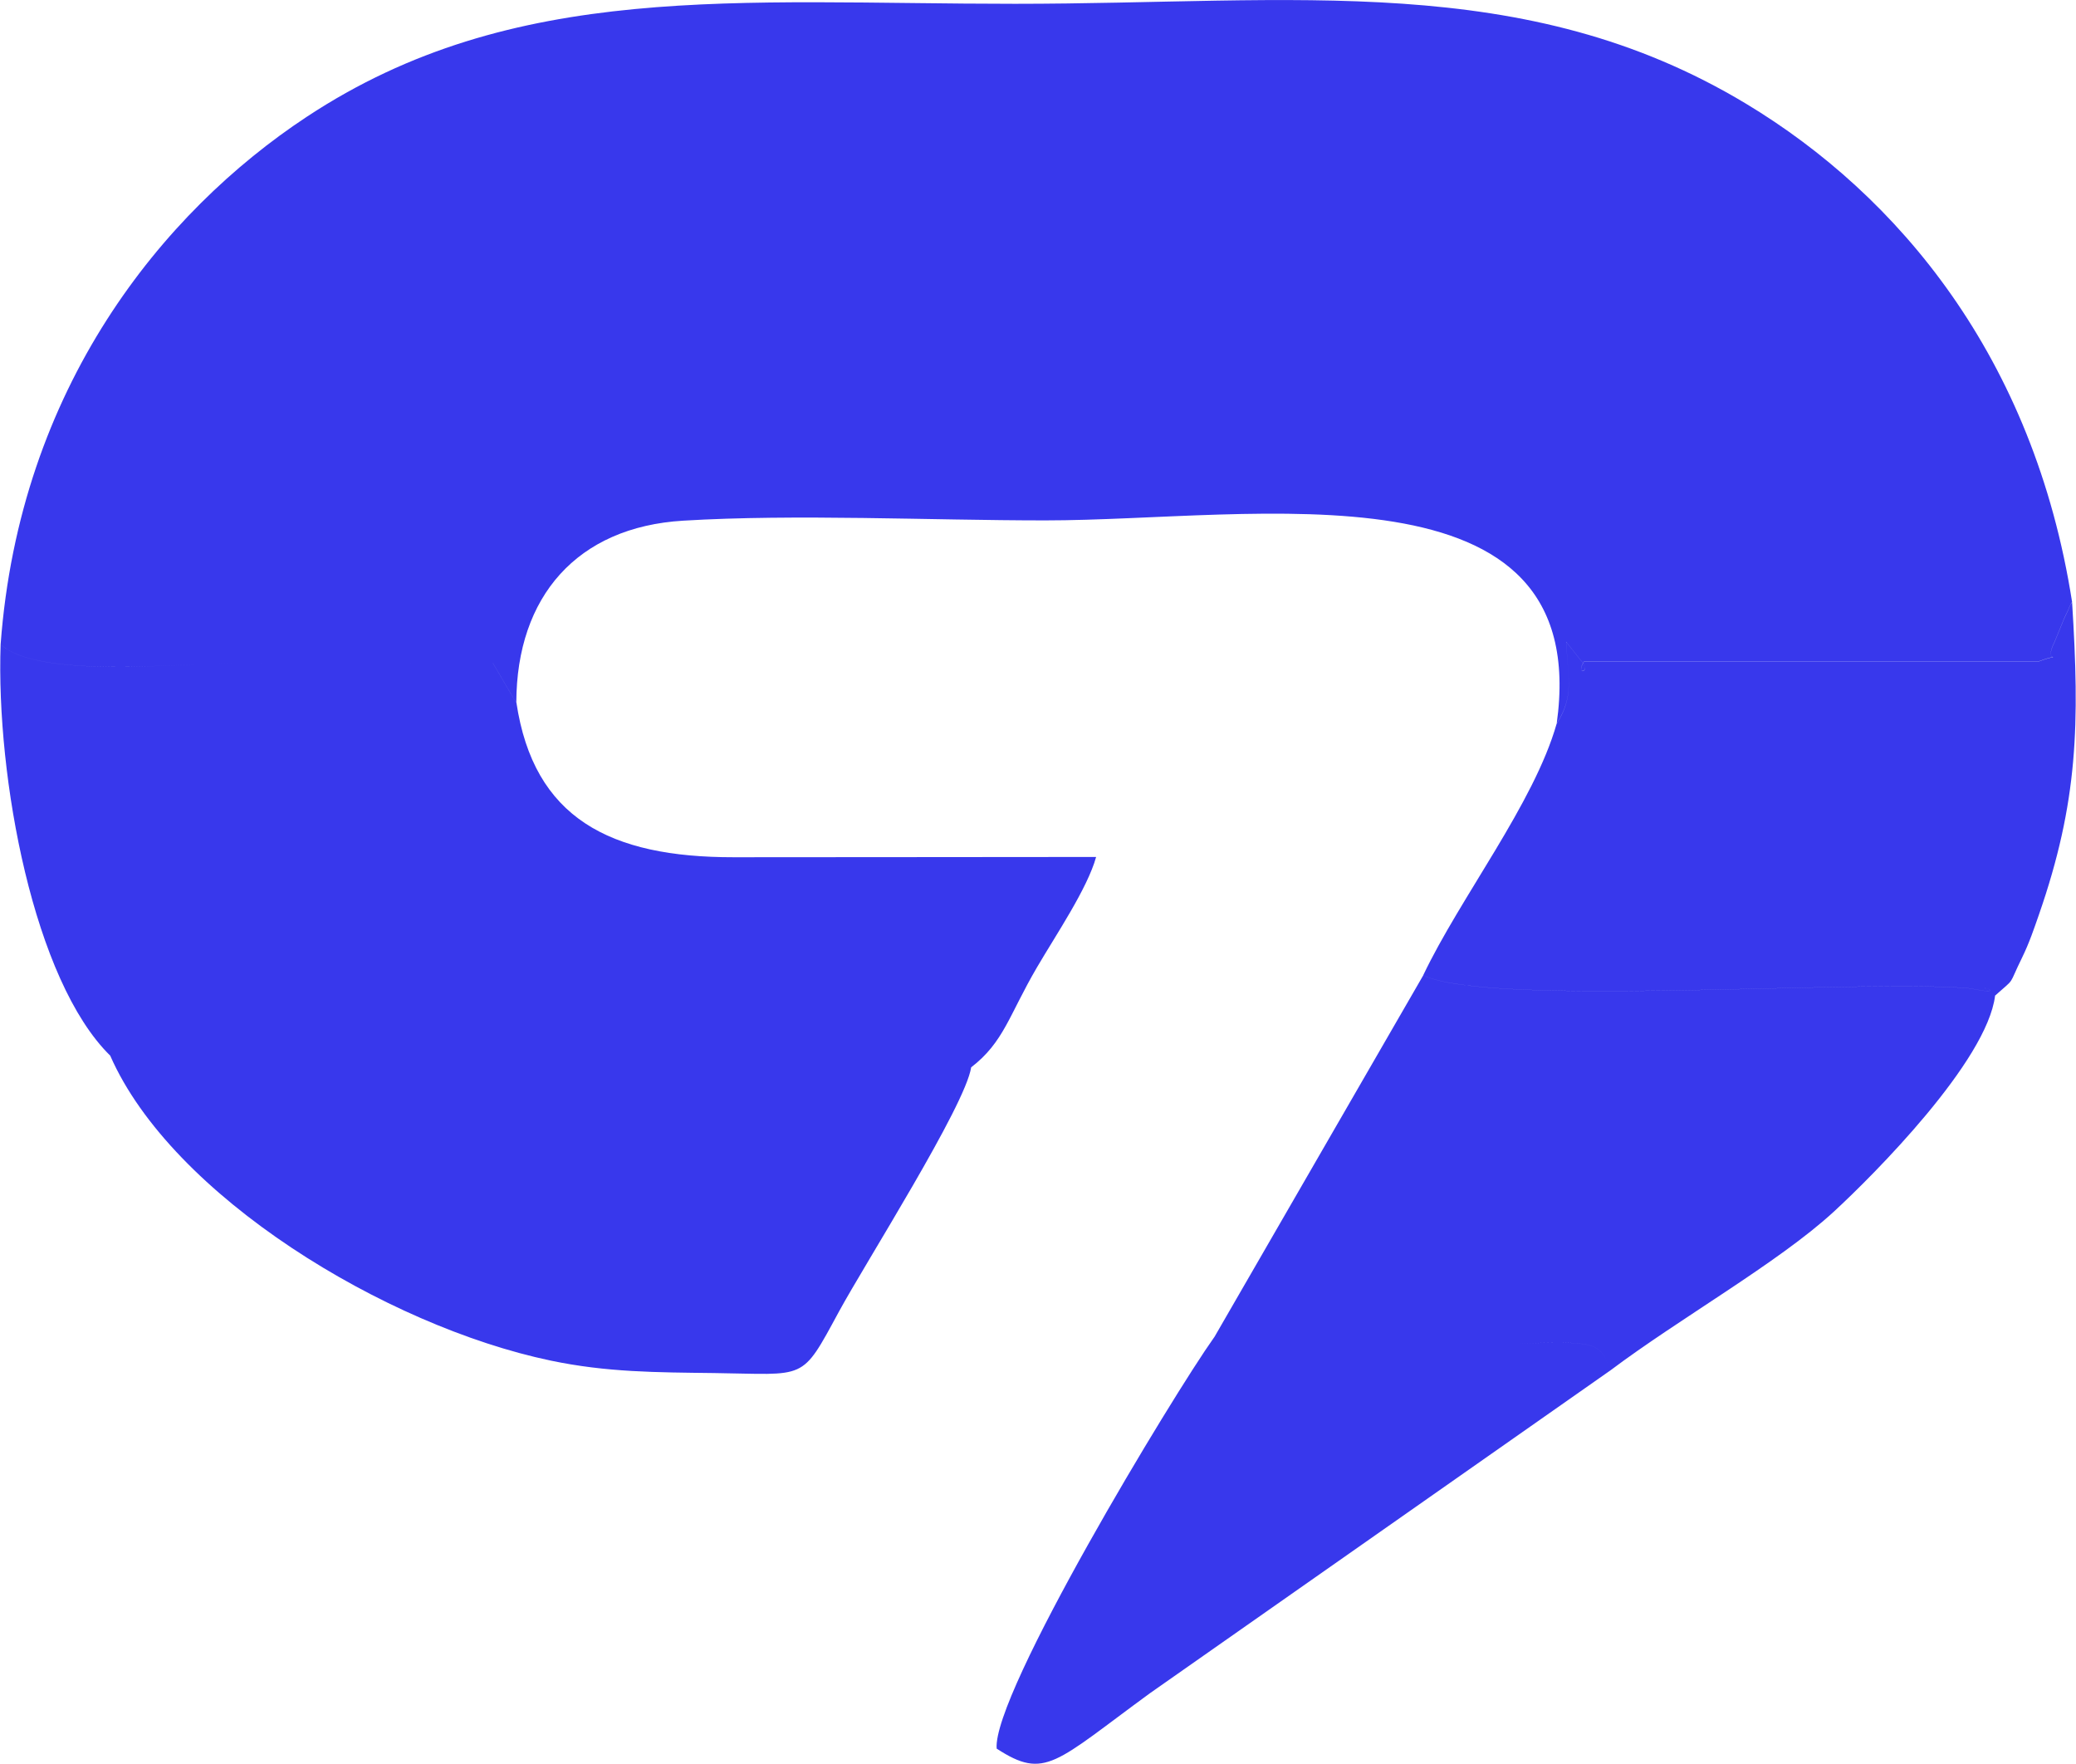
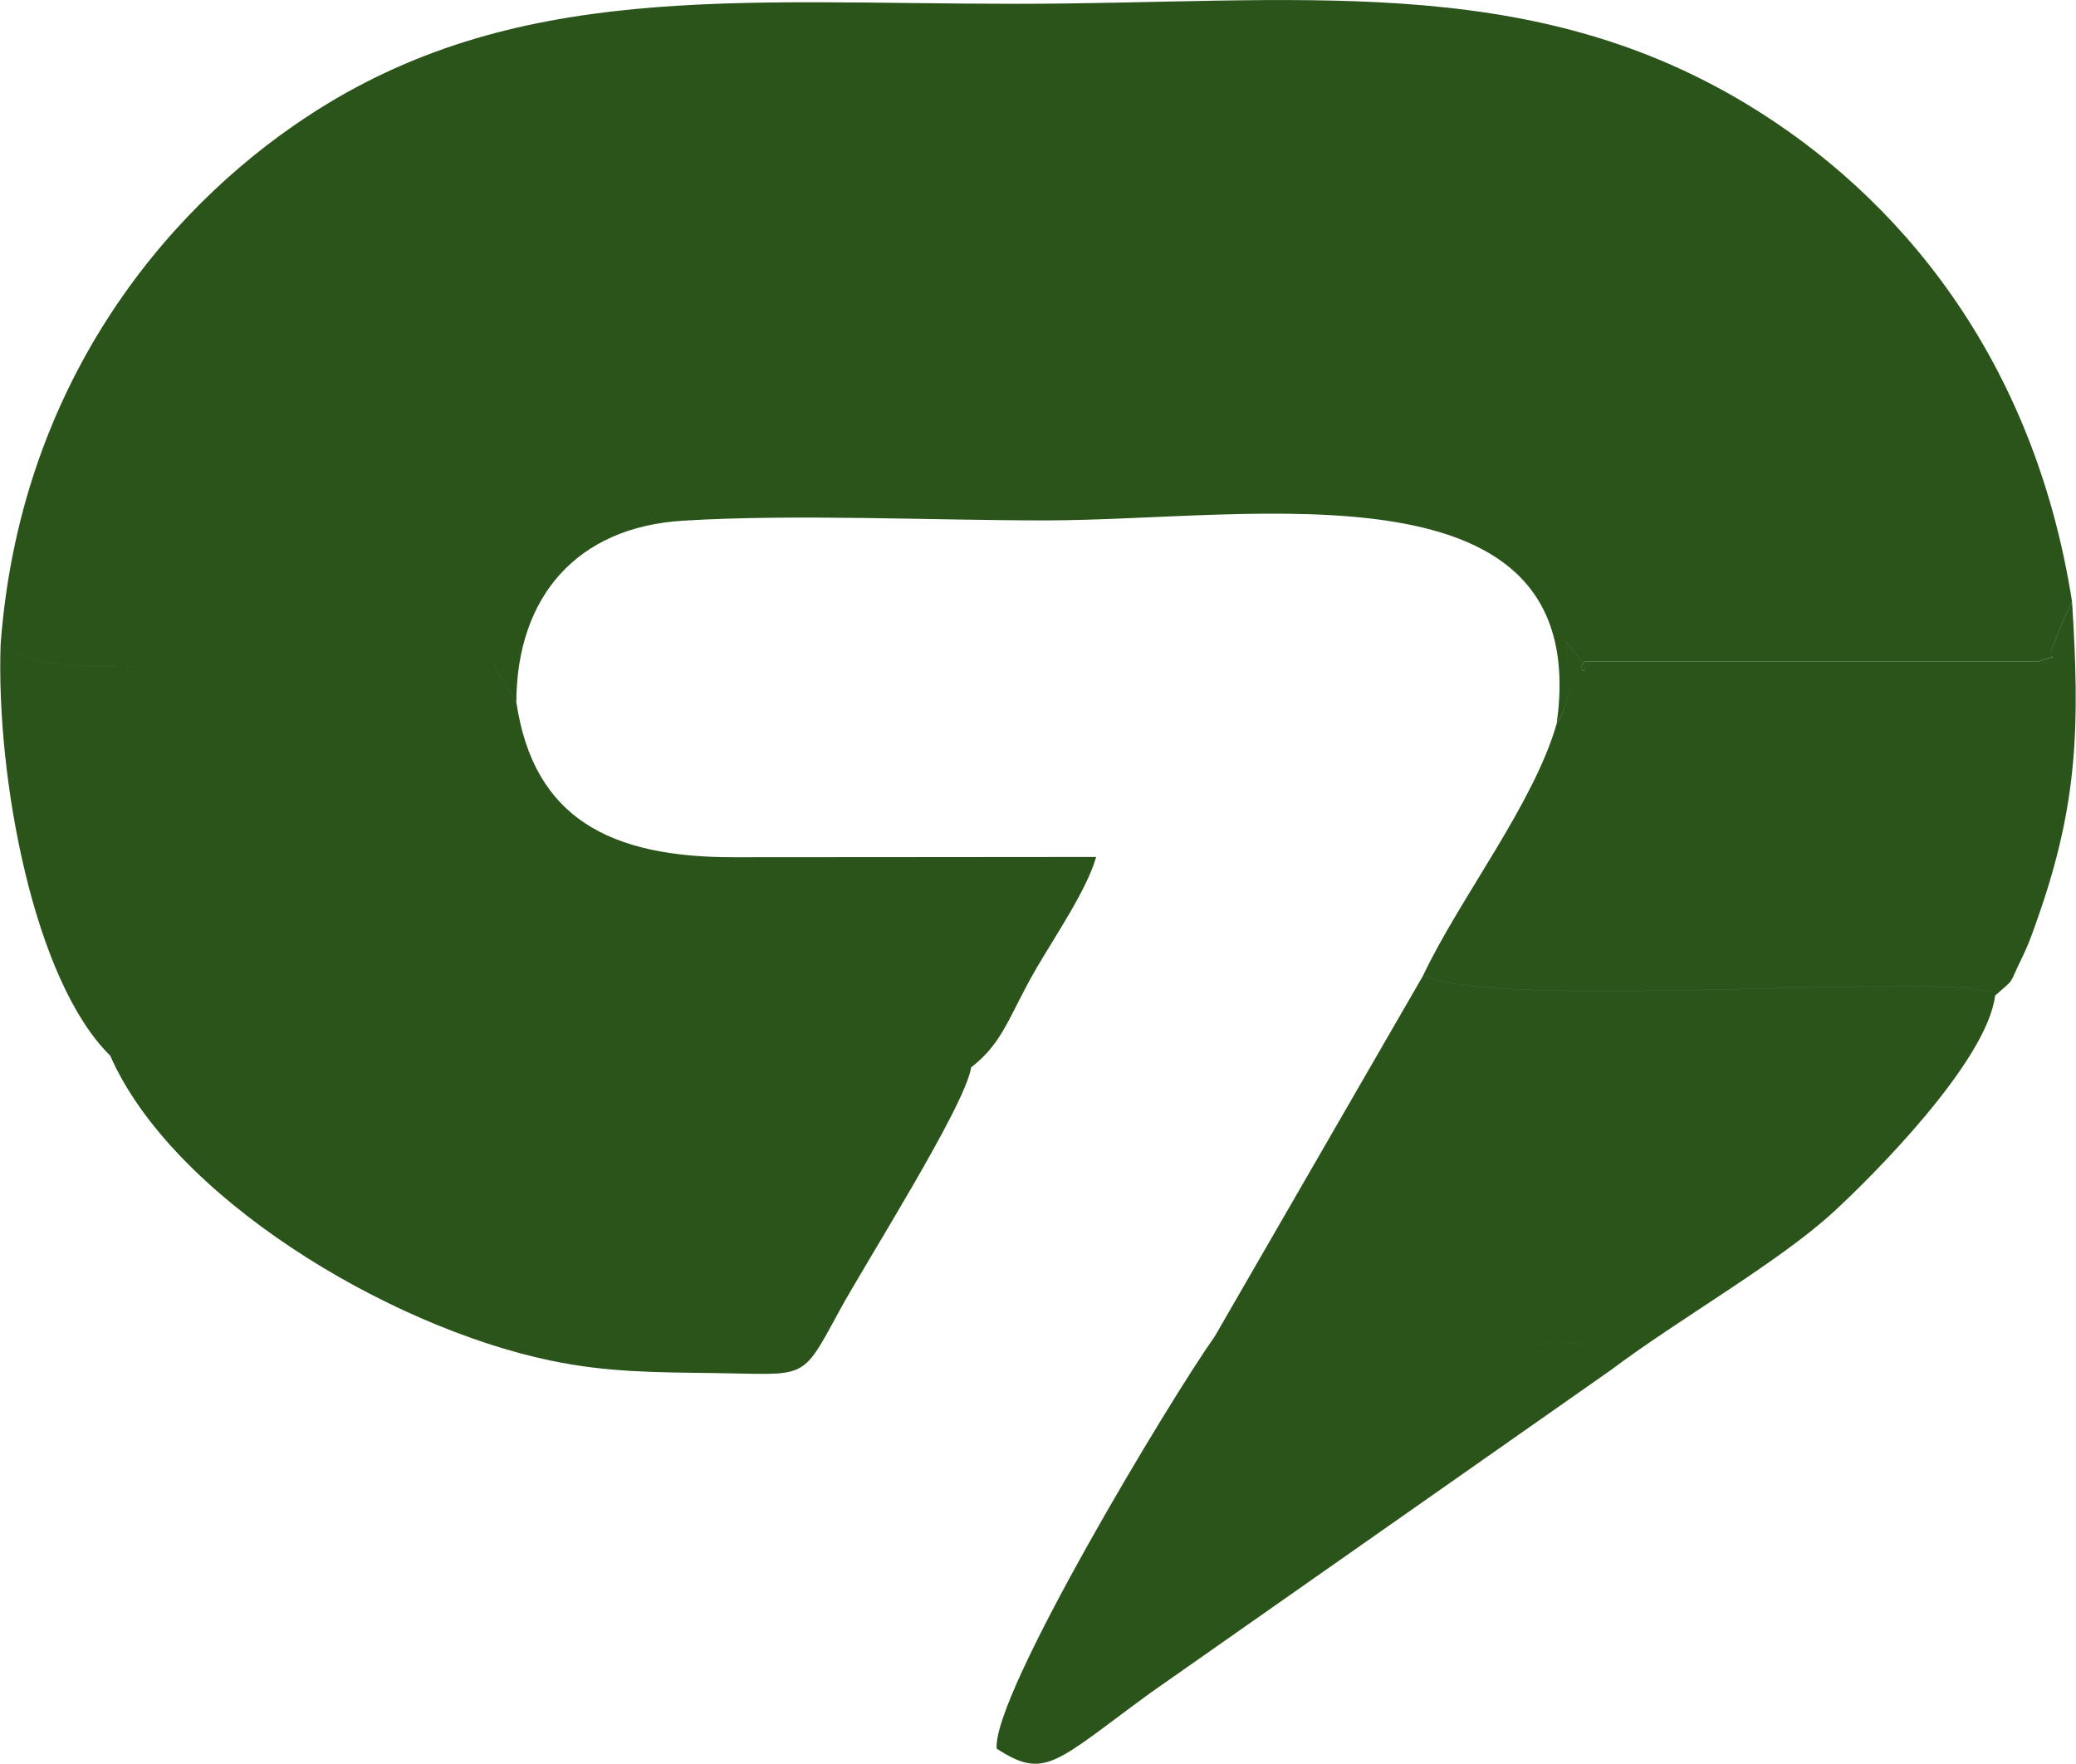
<svg xmlns="http://www.w3.org/2000/svg" xml:space="preserve" width="1.794in" height="1.524in" version="1.1" style="shape-rendering:geometricPrecision; text-rendering:geometricPrecision; image-rendering:optimizeQuality; fill-rule:evenodd; clip-rule:evenodd" viewBox="0 0 447.48 380.21">
  <defs>
    <style type="text/css">
   
-     .fil0 {fill:#3838EC}
+     .fil0 {fill: #2a5419}
   
  </style>
  </defs>
  <g id="Layer_x0020_1">
    <path class="fil0" d="M0.08 138.9c8.08,7.5 39.17,4.04 49.85,4.04 18.76,0 37.52,0.03 56.28,-0.01l4.21 7.18c0.17,0.27 0.52,0.89 0.85,1.29 0.07,-22.82 13.12,-37.78 35.95,-39.16 24.21,-1.47 53.3,-0.06 78.05,-0.06 45.31,0 118.4,-13.83 110.29,43.86 3.75,-6.02 2.47,-9.26 2.06,-17.66l3.03 3.83c2.73,2.83 -1.28,3.57 0.85,0.35l98.08 0c6.09,-2.23 0.57,1.26 3.37,-4.26l2.03 -4.97c0.24,-0.53 0.63,-1.31 0.83,-1.75 0.2,-0.45 0.45,-1.26 0.88,-1.76 -8.24,-52.88 -37.56,-87.74 -70.28,-107.45 -47.8,-28.79 -97.21,-21.55 -157.62,-21.55 -59.84,0 -108.07,-5.08 -152.69,24.35 -31.16,20.55 -61.92,58.41 -66.01,113.74zm23.64 88.67c23.68,-6.3 144.52,-2.2 179.9,-2.2 7,1.37 1.93,-2.5 5.71,4.71 7.05,-5.43 8.14,-11.21 14.18,-21.54 4.14,-7.08 10.87,-16.99 12.76,-23.81 -26.04,0.04 -52.08,0.03 -78.12,0.06 -26.65,0.03 -43.14,-8.38 -46.87,-33.39 -0.33,-0.4 -0.68,-1.01 -0.85,-1.29l-4.21 -7.18c-18.76,0.04 -37.52,0.01 -56.28,0.01 -10.68,0 -41.78,3.45 -49.85,-4.04 -1.01,28.8 7.16,72.54 23.64,88.67zm0 0c13.26,30.23 59.33,58.27 94.98,65.73 12.08,2.53 22.74,2.53 35.15,2.68 20.14,0.25 18.72,1.97 26.98,-13.25 5.64,-10.4 27.24,-44.35 28.5,-52.65 -3.78,-7.21 1.29,-3.34 -5.71,-4.71 -35.38,0 -156.22,-4.1 -179.9,2.2zm238 60.7c9.26,2.21 50.65,1.63 65.33,1.32 16.5,-0.35 17.86,-0.65 20.11,5.81 14.75,-11.1 36.21,-23.23 48.1,-34.16 8.68,-7.98 33.06,-32.45 34.82,-46.6 -5.96,-3.73 2.83,-0.05 -3.57,-1.24 -3.12,-0.58 -2.76,-0.43 -6.36,-0.6 -25.97,-1.22 -99.64,4.05 -113.35,-2.56l-45.07 78.04zm73.83 -132.25c-4.86,17.14 -20.77,37.42 -28.76,54.21 13.72,6.61 87.39,1.34 113.35,2.56 3.61,0.17 3.25,0.02 6.36,0.6 6.4,1.2 -2.39,-2.48 3.57,1.24 4.59,-4.1 2.68,-1.79 5.81,-8.16 1.59,-3.24 2.62,-6.35 3.63,-9.24 8.5,-24.42 8.82,-41.25 7.17,-67.44 -0.43,0.5 -0.67,1.31 -0.88,1.76 -0.2,0.44 -0.59,1.22 -0.83,1.75l-2.03 4.97c-2.8,5.52 2.72,2.02 -3.37,4.26l-98.08 0c-2.13,3.22 1.88,2.47 -0.85,-0.35l-3.03 -3.83c0.42,8.4 1.7,11.64 -2.06,17.66zm11.61 139.38c-2.25,-6.46 -3.62,-6.15 -20.11,-5.81 -14.69,0.31 -56.07,0.89 -65.33,-1.32 -9,12.64 -47.87,76.96 -46.89,88.67 10.47,6.81 12.55,3.03 33.07,-11.96l99.27 -69.59z" />
  </g>
</svg>
